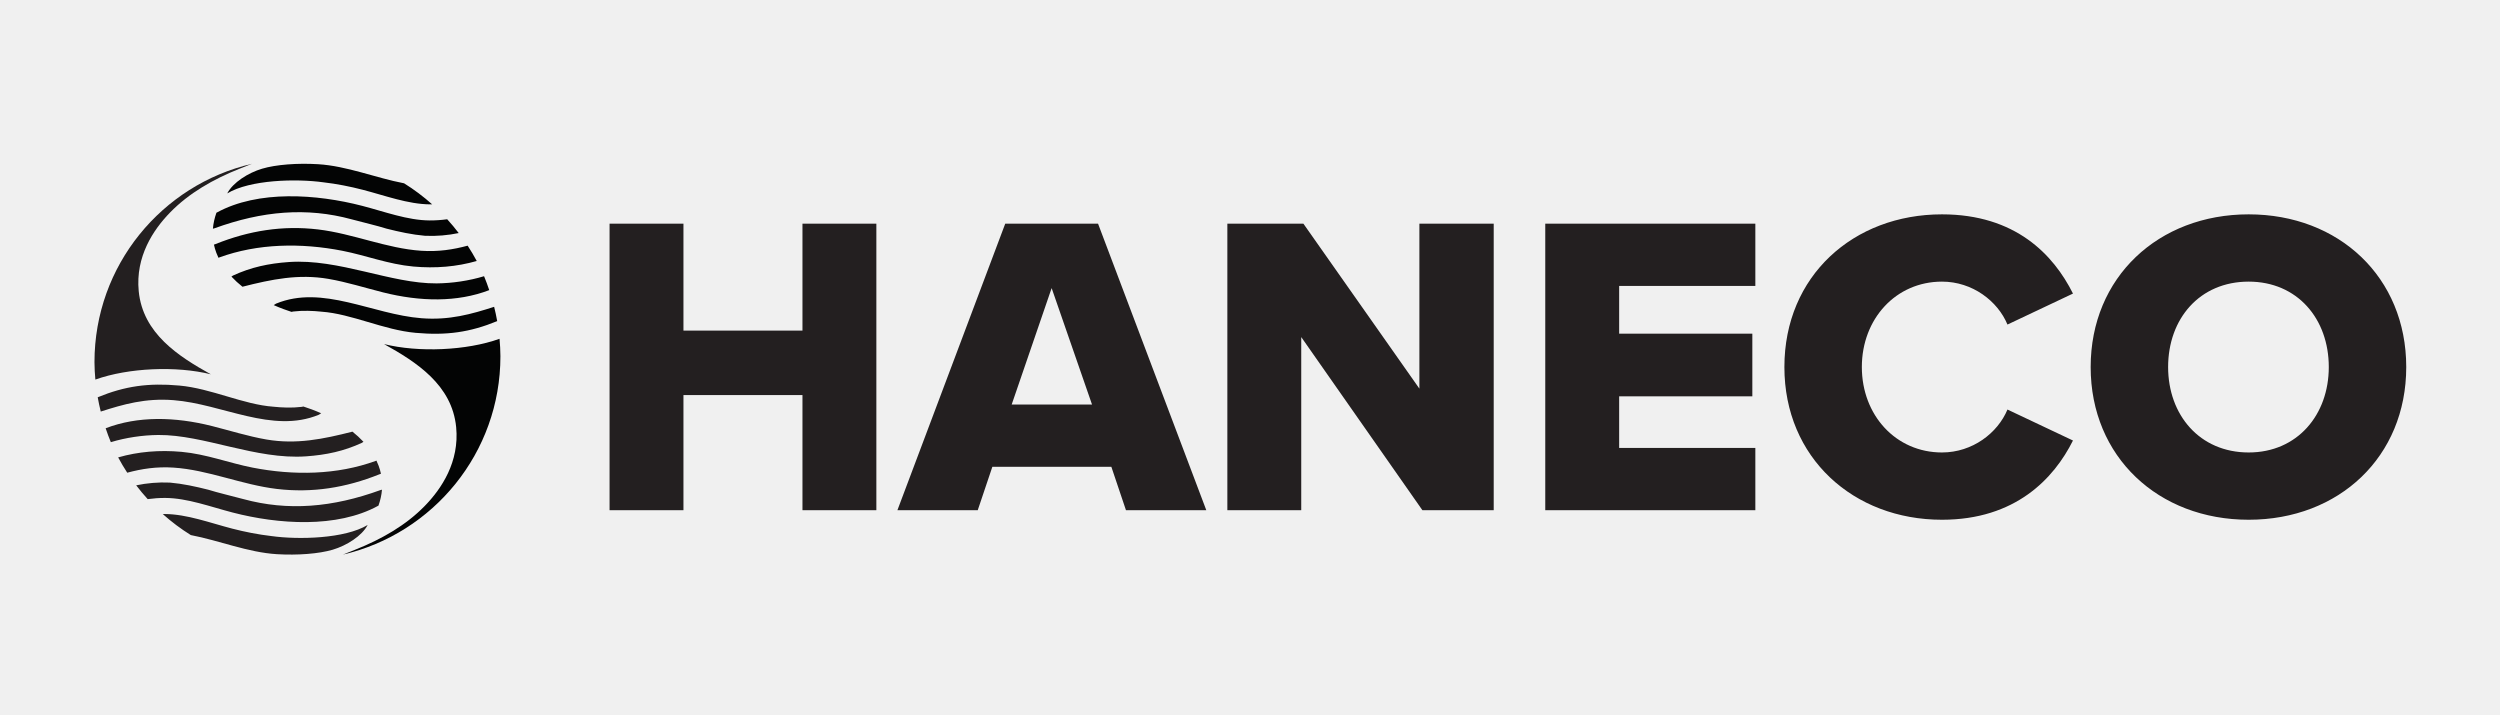
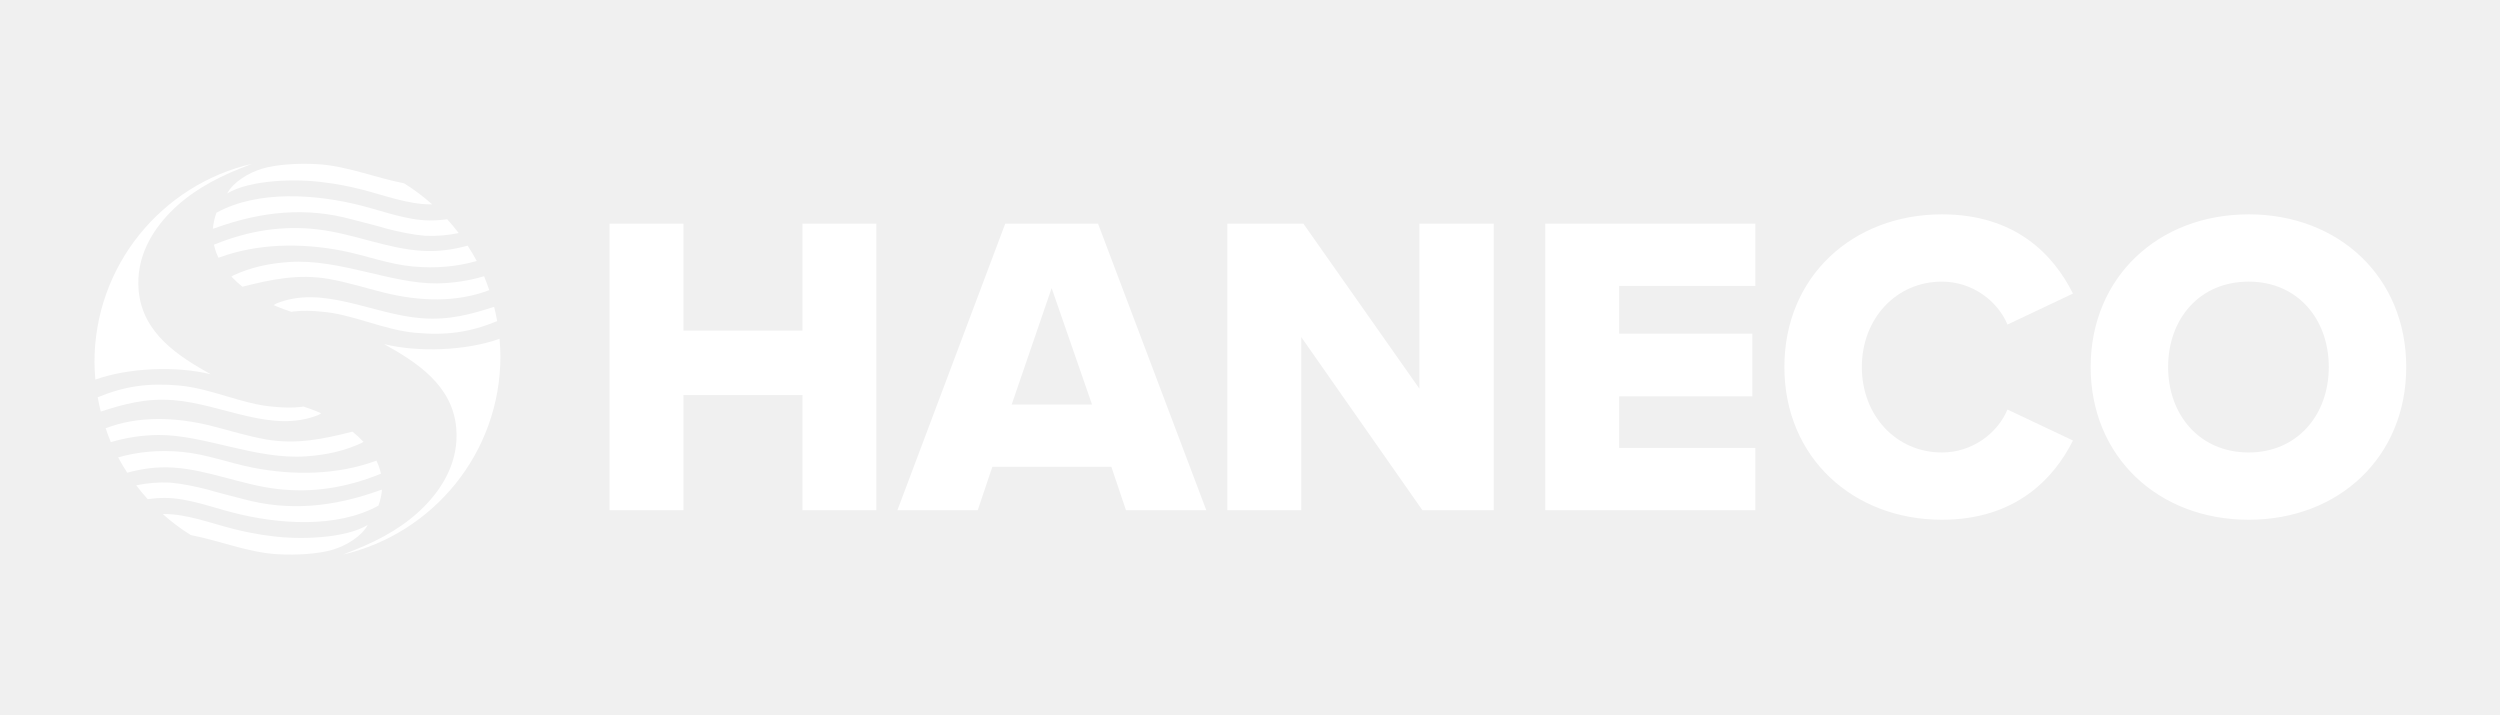
<svg xmlns="http://www.w3.org/2000/svg" version="1.1" width="1984.25" height="566.929" viewBox="0 0 1984.25 566.929">
  <defs>
    <clipPath id="clip_0">
      <path transform="matrix(1,0,0,-1,0,566.929)" d="M0 566.929H1984.252V0H0Z" />
    </clipPath>
  </defs>
  <g>
-     <path transform="matrix(1,0,0,-1,695.5632,404.9517)" d="M0 0V227.439H-58.648V142.533H-153.105V227.439H-211.753V0H-153.105V91.387H-58.648V0ZM261.877 0 175.949 227.439H102.298L16.708 0H80.47L92.064 34.438H186.521L198.115 0ZM171.174 83.885H107.412L139.123 176.293ZM489.999 0V227.439H431.007V96.501L338.938 227.439H278.585V0H337.233V137.419L433.395 0ZM697.654 0V49.441H589.56V90.359H695.267V140.145H589.56V177.998H697.654V227.439H530.912V0Z" fill="#231f20" />
+     <path transform="matrix(1,0,0,-1,695.5632,404.9517)" d="M0 0V227.439H-58.648V142.533H-153.105V227.439H-211.753V0H-153.105V91.387H-58.648V0ZM261.877 0 175.949 227.439H102.298L16.708 0H80.47L92.064 34.438H186.521L198.115 0ZM171.174 83.885H107.412L139.123 176.293ZM489.999 0V227.439H431.007V96.501L338.938 227.439H278.585V0H337.233V137.419L433.395 0ZM697.654 0V49.441H589.56V90.359H695.267V140.145H589.56V177.998H697.654V227.439H530.912V0Z" fill="#ffffff" />
    <g clip-path="url(#clip_0)">
-       <path transform="matrix(1,0,0,-1,1541.331,412.5218)" d="M0 0C58.314 0 88.879 32.668 103.986 62.882L51.993 87.475C44.262 68.854 24.237 53.397 0 53.397-36.536 53.397-63.587 82.907-63.587 121.197-63.587 159.487-36.536 188.996 0 188.996 24.237 188.996 44.262 173.539 51.993 154.919L103.986 179.511C88.529 210.425 58.314 242.393 0 242.393-70.258 242.393-125.06 193.564-125.06 121.197-125.06 49.179-70.258 0 0 0M118.028 121.197C118.028 49.884 171.78 0 243.443 0 315.105 0 368.502 49.884 368.502 121.197 368.502 192.509 315.105 242.393 243.443 242.393 171.78 242.393 118.028 192.509 118.028 121.197M307.03 121.197C307.03 83.256 282.088 53.397 243.443 53.397 204.448 53.397 179.506 83.256 179.506 121.197 179.506 159.487 204.448 188.996 243.443 188.996 282.088 188.996 307.03 159.487 307.03 121.197" fill="#231f20" />
-       <path transform="matrix(1,0,0,-1,74.9833,287.4212)" d="M0 0C0-4.677 .311-9.277 .699-13.851 26.953-4.458 65.013-2.858 92.359-9.66 66.625 4.628 38.366 22.767 35.115 56.353 32.471 83.808 46.666 105.09 60.052 118.809 74.919 134.058 94.036 145.112 115.432 153.608 118.552 154.837 121.59 156.116 125.021 157.421 53.414 140.757 0 76.684 0 0M164.306-35.525C156.738-36.443 148.729-36.088 142.085-35.389 118.164-33.7 92.676-20.85 67.281-18.588 42.847-16.386 24.193-18.987 2.568-27.892 3.235-31.733 4.06-35.498 4.988-39.235 22.909-33.482 40.41-28.439 62.664-30.182 101.713-33.23 141.068-57.041 178.058-41.776 178.839-41.371 179.451-40.978 179.937-40.585 174.605-38.235 169.704-36.465 165.841-35.23 165.355-35.372 164.841-35.482 164.306-35.525M204.743-55.178C181.653-61.057 160.284-65.494 136.517-61.412 121.831-58.877 107.319-54.266 93.135-50.693 63.576-43.267 34.345-42.71 8.873-52.485 10.157-56.211 11.447-59.932 12.982-63.527 24.778-59.948 38.104-57.932 50.676-57.828 86.846-57.55 128.119-77.58 167.912-74.782 184.063-73.651 198.006-70.635 212.223-64.073 212.703-63.811 213.119-63.511 213.496-63.226 210.775-60.314 207.824-57.621 204.743-55.178M223.309-78.361C192.619-89.594 158.17-90.113 125.442-83.715 106.762-80.044 88.857-73.001 69.138-71.209 51.49-69.614 34.722-71.045 18.795-75.613 21.019-79.787 23.439-83.825 26.002-87.77 37.558-84.65 49.288-82.841 62.664-83.715 90.261-85.497 116.973-97.369 144.838-100.664 172.856-103.97 199.563-99.702 226.079-89.059 226.478-88.884 226.931-88.748 227.379-88.584 226.909-86.42 226.292-84.256 225.489-82.136 224.97-80.77 224.401-79.443 223.784-78.142 223.625-78.213 223.467-78.268 223.309-78.361M225.144-114.034C225.226-114.006 225.308-113.968 225.385-113.946 226.904-109.69 227.854-105.45 228.199-101.238 227.794-101.331 227.385-101.445 226.991-101.549 189.035-115.34 153.695-118.399 118.066-108.679 110.236-106.559 96.981-103.401 90.31-101.265 80.202-98.708 70.1-96.517 59.883-95.615 50.523-95.184 41.639-96.02 33.11-97.779 35.995-101.571 39.033-105.221 42.24-108.734 46.813-108.111 51.452-107.767 56.206-107.794 73.788-107.903 91.955-114.782 109.745-119.388 145.784-128.731 192.329-132.042 225.144-114.034M189.144-148.865C200.055-145.62 212.266-138.02 216.834-129.239 198.744-140.167 162.071-141.046 140.582-138.069 130.032-136.845 119.497-134.78 109.319-132.141 91.529-127.535 73.356-120.661 55.779-120.552 55.249-120.552 54.741-120.596 54.211-120.601 61.128-126.77 68.554-132.348 76.46-137.271 99.096-141.598 121.787-151.051 144.838-152.438 160.978-153.411 178.102-152.154 189.144-148.865" fill="#231f20" />
-       <path transform="matrix(1,0,0,-1,397.1819,282.7586)" d="M0 0C0 4.677-.311 9.277-.699 13.851-26.953 4.458-65.013 2.858-92.359 9.66-66.625-4.628-38.366-22.767-35.115-56.353-32.471-83.808-46.666-105.09-60.052-118.809-74.919-134.058-94.036-145.112-115.432-153.608-118.552-154.837-121.59-156.115-125.021-157.421-53.414-140.757 0-76.684 0 0M-164.306 35.525C-156.738 36.443-148.729 36.088-142.085 35.389-118.164 33.7-92.676 20.85-67.281 18.588-42.847 16.386-24.193 18.987-2.568 27.892-3.235 31.733-4.06 35.498-4.988 39.235-22.909 33.482-40.41 28.439-62.664 30.182-101.713 33.23-141.068 57.041-178.058 41.776-178.839 41.371-179.451 40.978-179.937 40.585-174.605 38.235-169.704 36.465-165.841 35.23-165.355 35.372-164.841 35.482-164.306 35.525M-204.743 55.178C-181.653 61.057-160.284 65.494-136.517 61.412-121.831 58.877-107.319 54.266-93.135 50.693-63.576 43.267-34.345 42.71-8.873 52.485-10.157 56.211-11.447 59.932-12.982 63.527-24.778 59.948-38.104 57.932-50.676 57.828-86.846 57.55-128.119 77.58-167.912 74.782-184.063 73.651-198.006 70.635-212.223 64.073-212.703 63.811-213.119 63.511-213.496 63.226-210.775 60.314-207.824 57.621-204.743 55.178M-223.309 78.361C-192.619 89.594-158.17 90.113-125.442 83.715-106.762 80.044-88.857 73.001-69.138 71.209-51.49 69.614-34.722 71.045-18.795 75.613-21.019 79.787-23.439 83.825-26.002 87.77-37.558 84.65-49.288 82.841-62.664 83.715-90.261 85.497-116.973 97.369-144.838 100.664-172.856 103.97-199.563 99.702-226.079 89.059-226.478 88.884-226.931 88.748-227.379 88.584-226.909 86.42-226.292 84.256-225.489 82.136-224.97 80.771-224.401 79.443-223.784 78.142-223.626 78.213-223.467 78.268-223.309 78.361M-225.144 114.034C-225.226 114.006-225.308 113.968-225.385 113.946-226.904 109.69-227.854 105.45-228.199 101.238-227.794 101.331-227.385 101.445-226.991 101.549-189.035 115.34-153.695 118.399-118.066 108.679-110.236 106.559-96.981 103.401-90.31 101.265-80.202 98.708-70.1 96.517-59.883 95.615-50.523 95.184-41.639 96.02-33.11 97.779-35.995 101.571-39.033 105.221-42.24 108.734-46.813 108.111-51.452 107.767-56.206 107.794-73.788 107.903-91.955 114.782-109.745 119.388-145.784 128.731-192.329 132.042-225.144 114.034M-189.144 148.865C-200.055 145.62-212.266 138.02-216.834 129.239-198.744 140.167-162.071 141.047-140.582 138.069-130.032 136.845-119.497 134.78-109.319 132.141-91.529 127.535-73.356 120.661-55.779 120.552-55.249 120.552-54.741 120.596-54.211 120.601-61.128 126.77-68.554 132.348-76.46 137.271-99.096 141.598-121.787 151.051-144.838 152.438-160.978 153.411-178.102 152.154-189.144 148.865" fill="#030404" />
+       <path transform="matrix(1,0,0,-1,1541.331,412.5218)" d="M0 0C58.314 0 88.879 32.668 103.986 62.882L51.993 87.475C44.262 68.854 24.237 53.397 0 53.397-36.536 53.397-63.587 82.907-63.587 121.197-63.587 159.487-36.536 188.996 0 188.996 24.237 188.996 44.262 173.539 51.993 154.919L103.986 179.511C88.529 210.425 58.314 242.393 0 242.393-70.258 242.393-125.06 193.564-125.06 121.197-125.06 49.179-70.258 0 0 0M118.028 121.197C118.028 49.884 171.78 0 243.443 0 315.105 0 368.502 49.884 368.502 121.197 368.502 192.509 315.105 242.393 243.443 242.393 171.78 242.393 118.028 192.509 118.028 121.197M307.03 121.197C307.03 83.256 282.088 53.397 243.443 53.397 204.448 53.397 179.506 83.256 179.506 121.197 179.506 159.487 204.448 188.996 243.443 188.996 282.088 188.996 307.03 159.487 307.03 121.197" fill="#ffffff" />
+       <path transform="matrix(1,0,0,-1,74.9833,287.4212)" d="M0 0C0-4.677 .311-9.277 .699-13.851 26.953-4.458 65.013-2.858 92.359-9.66 66.625 4.628 38.366 22.767 35.115 56.353 32.471 83.808 46.666 105.09 60.052 118.809 74.919 134.058 94.036 145.112 115.432 153.608 118.552 154.837 121.59 156.116 125.021 157.421 53.414 140.757 0 76.684 0 0M164.306-35.525C156.738-36.443 148.729-36.088 142.085-35.389 118.164-33.7 92.676-20.85 67.281-18.588 42.847-16.386 24.193-18.987 2.568-27.892 3.235-31.733 4.06-35.498 4.988-39.235 22.909-33.482 40.41-28.439 62.664-30.182 101.713-33.23 141.068-57.041 178.058-41.776 178.839-41.371 179.451-40.978 179.937-40.585 174.605-38.235 169.704-36.465 165.841-35.23 165.355-35.372 164.841-35.482 164.306-35.525M204.743-55.178C181.653-61.057 160.284-65.494 136.517-61.412 121.831-58.877 107.319-54.266 93.135-50.693 63.576-43.267 34.345-42.71 8.873-52.485 10.157-56.211 11.447-59.932 12.982-63.527 24.778-59.948 38.104-57.932 50.676-57.828 86.846-57.55 128.119-77.58 167.912-74.782 184.063-73.651 198.006-70.635 212.223-64.073 212.703-63.811 213.119-63.511 213.496-63.226 210.775-60.314 207.824-57.621 204.743-55.178M223.309-78.361C192.619-89.594 158.17-90.113 125.442-83.715 106.762-80.044 88.857-73.001 69.138-71.209 51.49-69.614 34.722-71.045 18.795-75.613 21.019-79.787 23.439-83.825 26.002-87.77 37.558-84.65 49.288-82.841 62.664-83.715 90.261-85.497 116.973-97.369 144.838-100.664 172.856-103.97 199.563-99.702 226.079-89.059 226.478-88.884 226.931-88.748 227.379-88.584 226.909-86.42 226.292-84.256 225.489-82.136 224.97-80.77 224.401-79.443 223.784-78.142 223.625-78.213 223.467-78.268 223.309-78.361M225.144-114.034C225.226-114.006 225.308-113.968 225.385-113.946 226.904-109.69 227.854-105.45 228.199-101.238 227.794-101.331 227.385-101.445 226.991-101.549 189.035-115.34 153.695-118.399 118.066-108.679 110.236-106.559 96.981-103.401 90.31-101.265 80.202-98.708 70.1-96.517 59.883-95.615 50.523-95.184 41.639-96.02 33.11-97.779 35.995-101.571 39.033-105.221 42.24-108.734 46.813-108.111 51.452-107.767 56.206-107.794 73.788-107.903 91.955-114.782 109.745-119.388 145.784-128.731 192.329-132.042 225.144-114.034M189.144-148.865C200.055-145.62 212.266-138.02 216.834-129.239 198.744-140.167 162.071-141.046 140.582-138.069 130.032-136.845 119.497-134.78 109.319-132.141 91.529-127.535 73.356-120.661 55.779-120.552 55.249-120.552 54.741-120.596 54.211-120.601 61.128-126.77 68.554-132.348 76.46-137.271 99.096-141.598 121.787-151.051 144.838-152.438 160.978-153.411 178.102-152.154 189.144-148.865" fill="#ffffff" />
+       <path transform="matrix(1,0,0,-1,397.1819,282.7586)" d="M0 0C0 4.677-.311 9.277-.699 13.851-26.953 4.458-65.013 2.858-92.359 9.66-66.625-4.628-38.366-22.767-35.115-56.353-32.471-83.808-46.666-105.09-60.052-118.809-74.919-134.058-94.036-145.112-115.432-153.608-118.552-154.837-121.59-156.115-125.021-157.421-53.414-140.757 0-76.684 0 0M-164.306 35.525C-156.738 36.443-148.729 36.088-142.085 35.389-118.164 33.7-92.676 20.85-67.281 18.588-42.847 16.386-24.193 18.987-2.568 27.892-3.235 31.733-4.06 35.498-4.988 39.235-22.909 33.482-40.41 28.439-62.664 30.182-101.713 33.23-141.068 57.041-178.058 41.776-178.839 41.371-179.451 40.978-179.937 40.585-174.605 38.235-169.704 36.465-165.841 35.23-165.355 35.372-164.841 35.482-164.306 35.525M-204.743 55.178C-181.653 61.057-160.284 65.494-136.517 61.412-121.831 58.877-107.319 54.266-93.135 50.693-63.576 43.267-34.345 42.71-8.873 52.485-10.157 56.211-11.447 59.932-12.982 63.527-24.778 59.948-38.104 57.932-50.676 57.828-86.846 57.55-128.119 77.58-167.912 74.782-184.063 73.651-198.006 70.635-212.223 64.073-212.703 63.811-213.119 63.511-213.496 63.226-210.775 60.314-207.824 57.621-204.743 55.178M-223.309 78.361C-192.619 89.594-158.17 90.113-125.442 83.715-106.762 80.044-88.857 73.001-69.138 71.209-51.49 69.614-34.722 71.045-18.795 75.613-21.019 79.787-23.439 83.825-26.002 87.77-37.558 84.65-49.288 82.841-62.664 83.715-90.261 85.497-116.973 97.369-144.838 100.664-172.856 103.97-199.563 99.702-226.079 89.059-226.478 88.884-226.931 88.748-227.379 88.584-226.909 86.42-226.292 84.256-225.489 82.136-224.97 80.771-224.401 79.443-223.784 78.142-223.626 78.213-223.467 78.268-223.309 78.361M-225.144 114.034C-225.226 114.006-225.308 113.968-225.385 113.946-226.904 109.69-227.854 105.45-228.199 101.238-227.794 101.331-227.385 101.445-226.991 101.549-189.035 115.34-153.695 118.399-118.066 108.679-110.236 106.559-96.981 103.401-90.31 101.265-80.202 98.708-70.1 96.517-59.883 95.615-50.523 95.184-41.639 96.02-33.11 97.779-35.995 101.571-39.033 105.221-42.24 108.734-46.813 108.111-51.452 107.767-56.206 107.794-73.788 107.903-91.955 114.782-109.745 119.388-145.784 128.731-192.329 132.042-225.144 114.034M-189.144 148.865C-200.055 145.62-212.266 138.02-216.834 129.239-198.744 140.167-162.071 141.047-140.582 138.069-130.032 136.845-119.497 134.78-109.319 132.141-91.529 127.535-73.356 120.661-55.779 120.552-55.249 120.552-54.741 120.596-54.211 120.601-61.128 126.77-68.554 132.348-76.46 137.271-99.096 141.598-121.787 151.051-144.838 152.438-160.978 153.411-178.102 152.154-189.144 148.865" fill="#ffffff" />
    </g>
  </g>
</svg>
